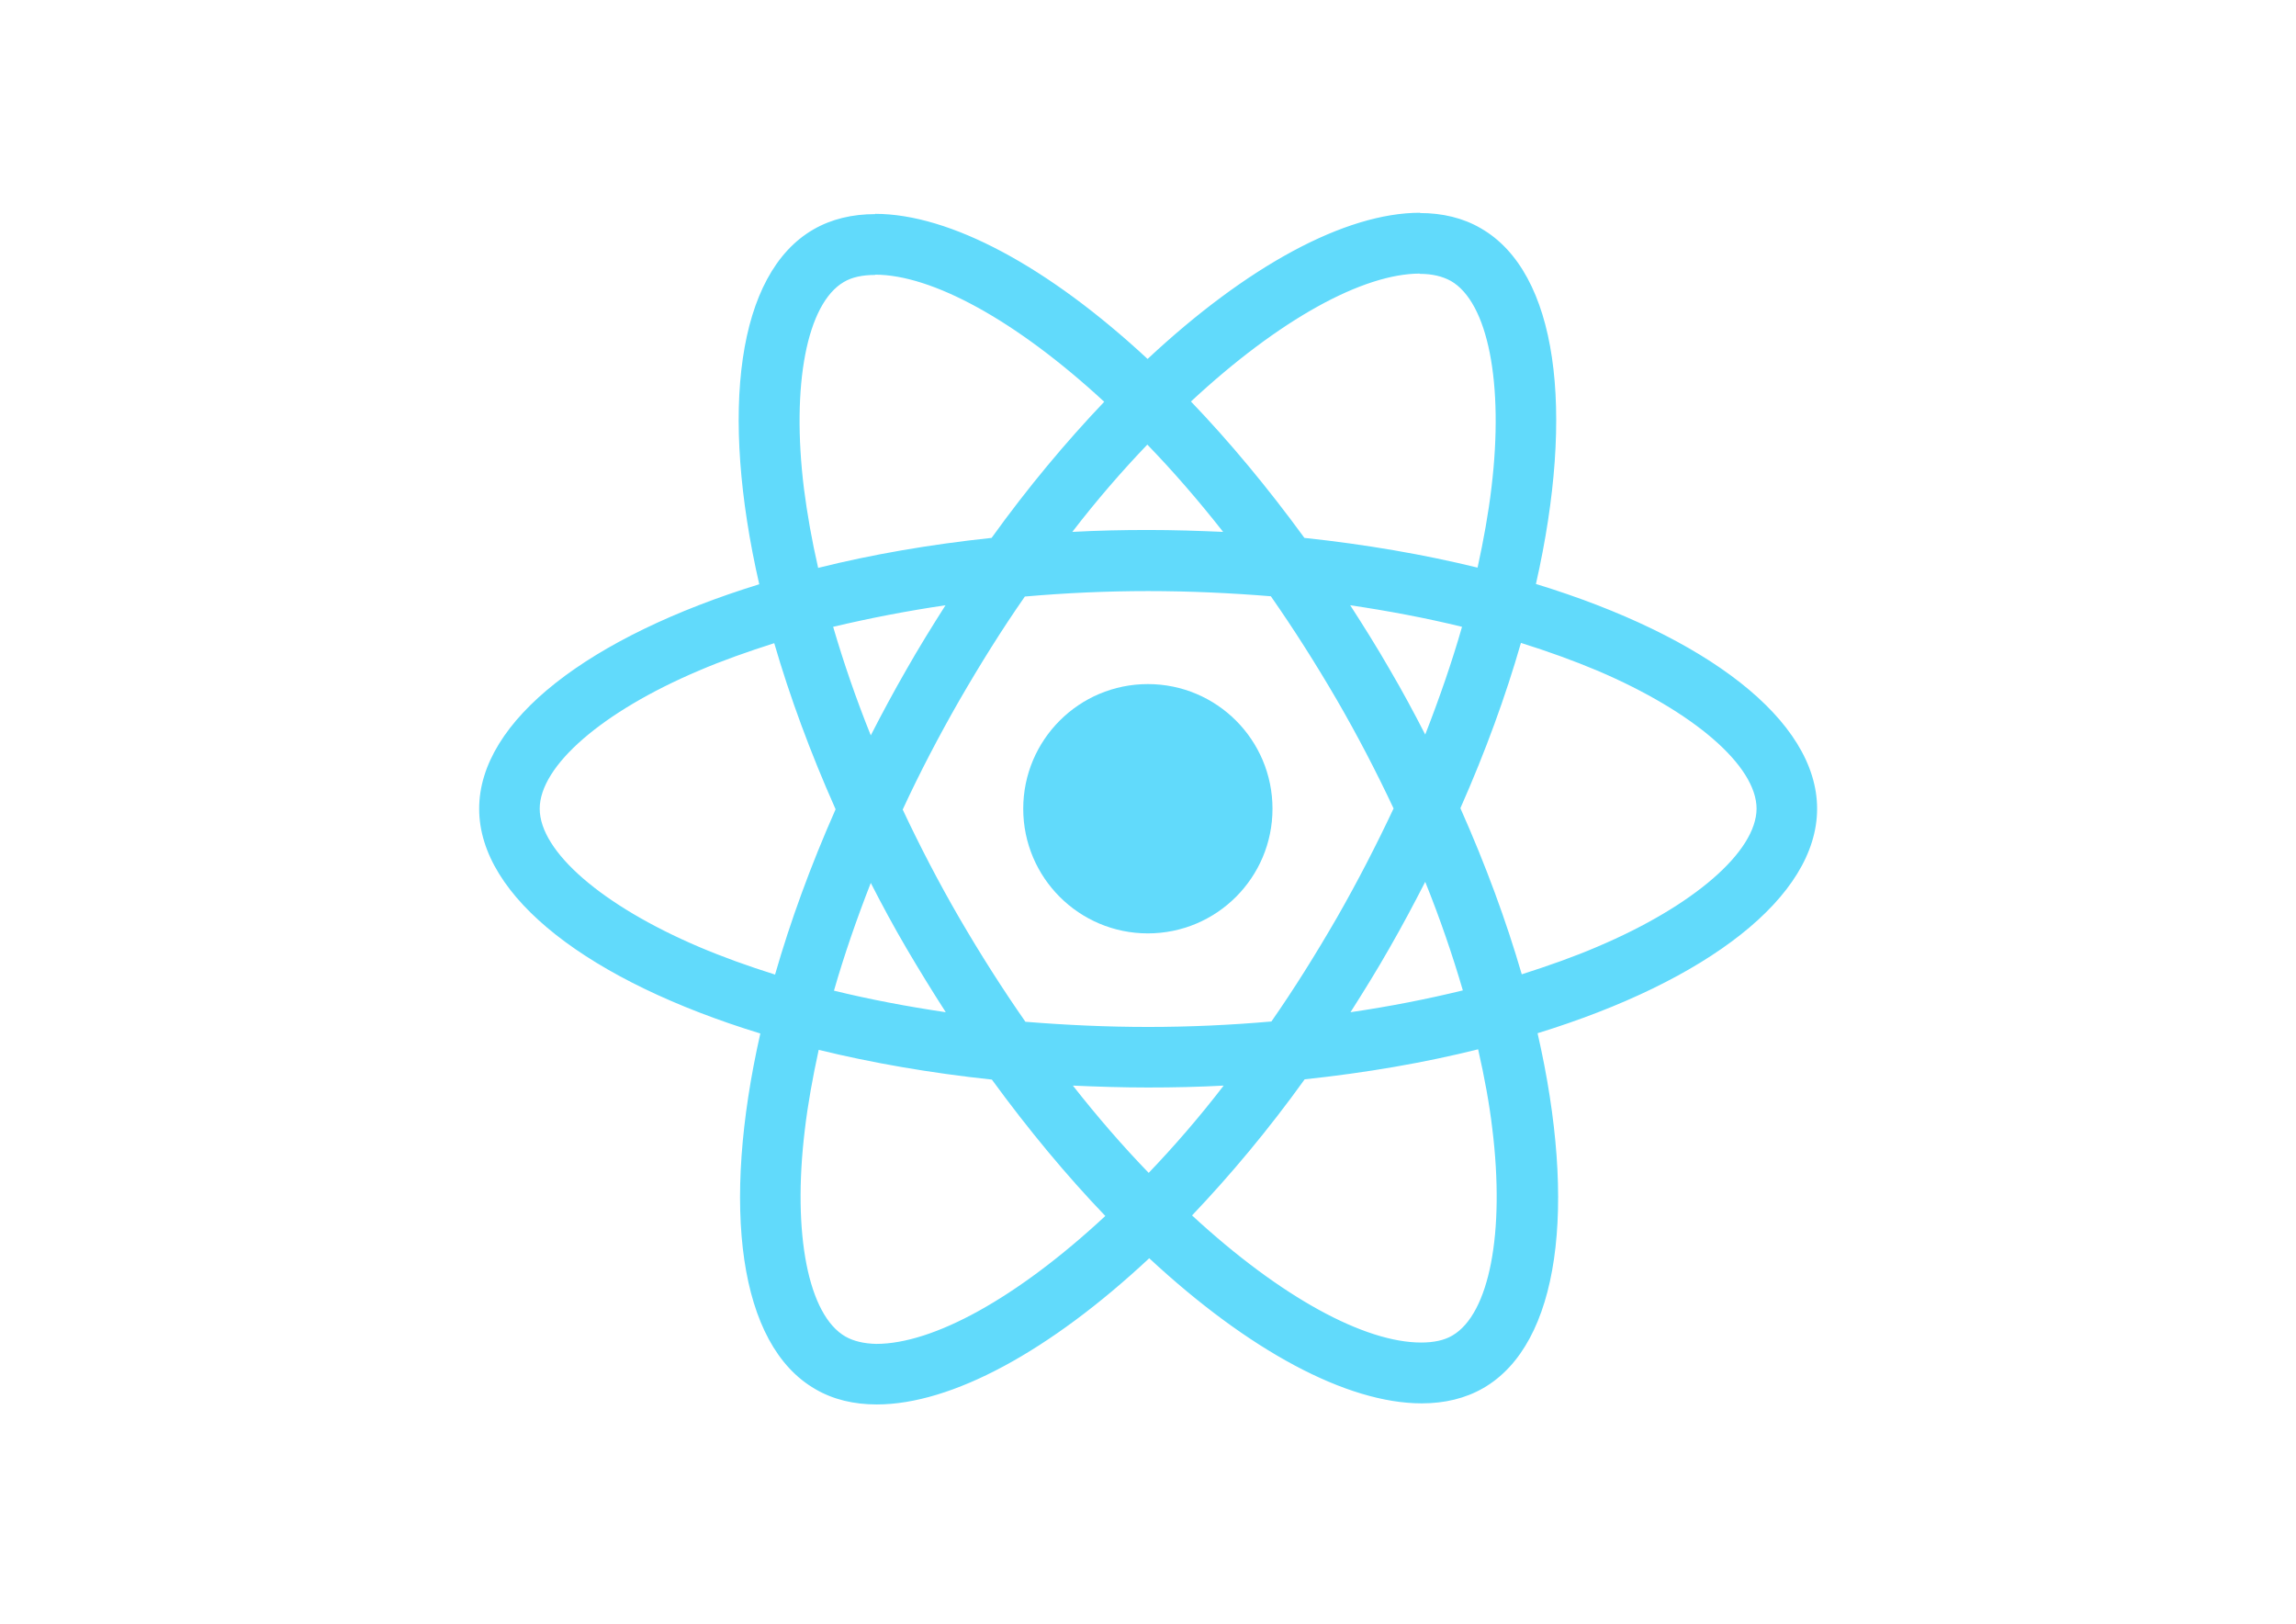
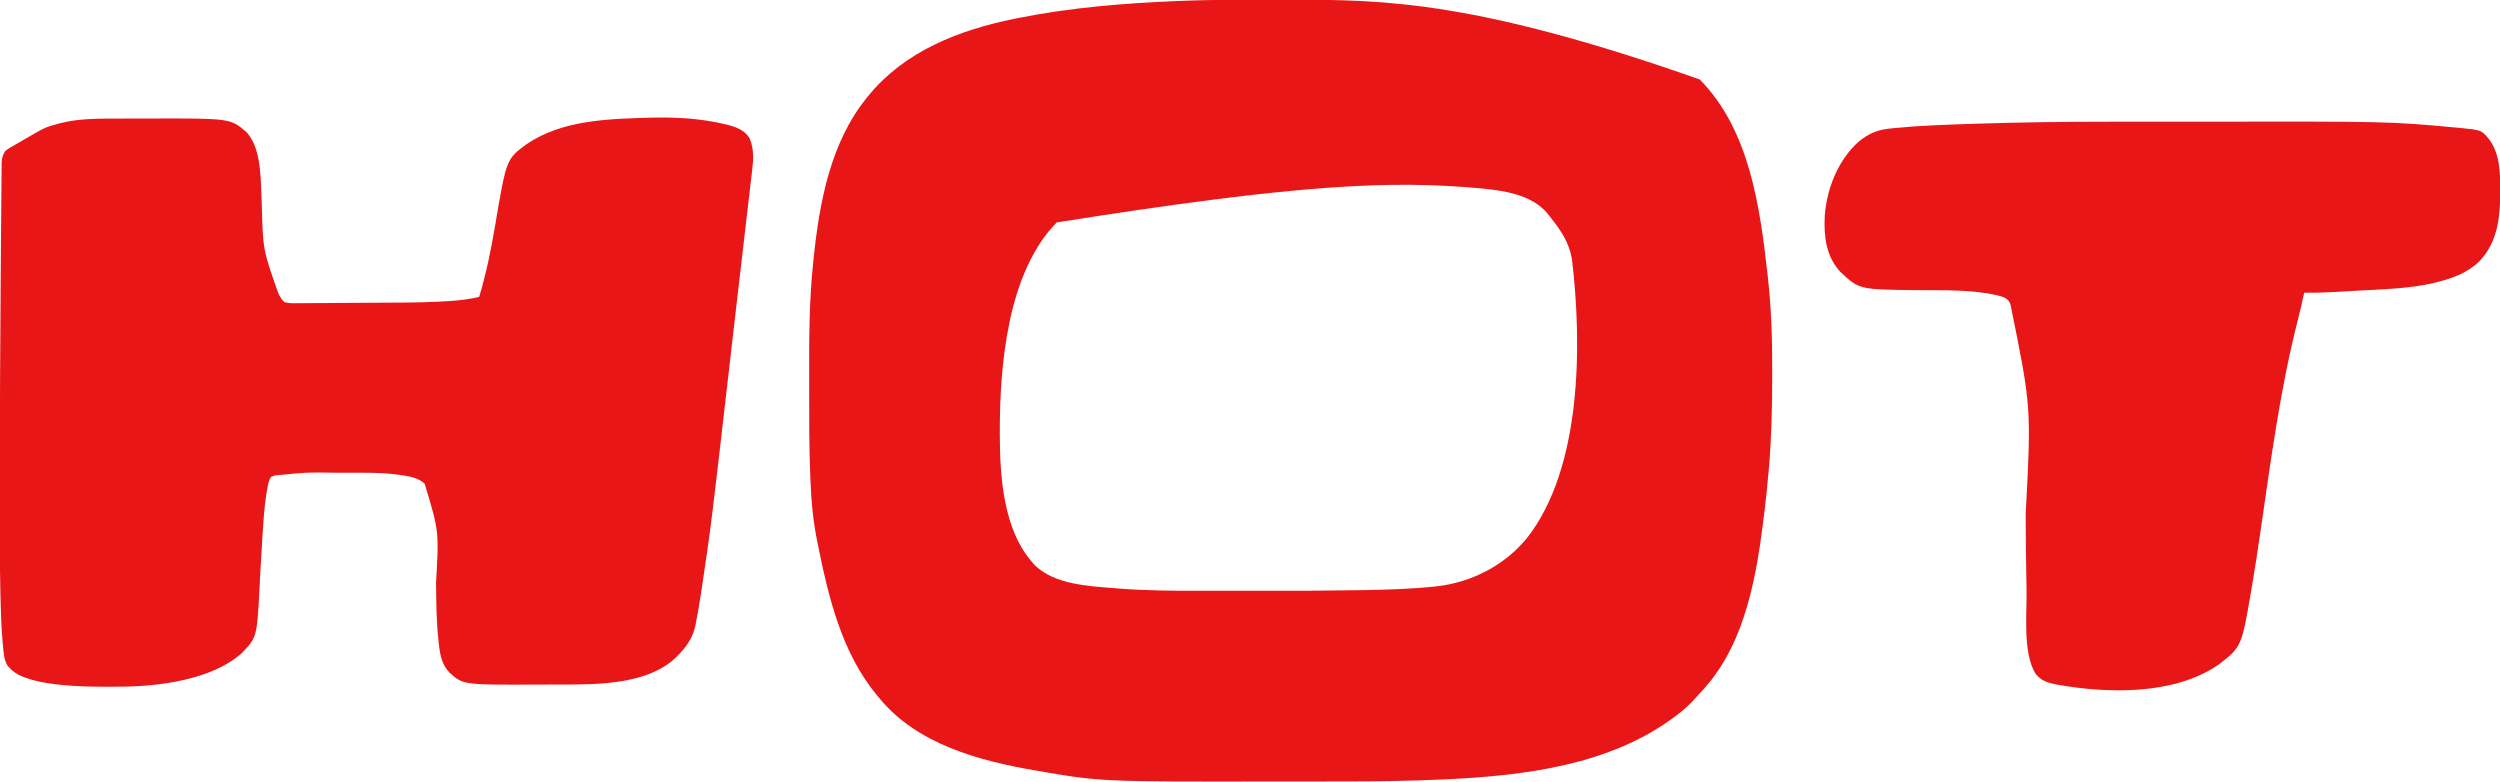
- <svg xmlns="http://www.w3.org/2000/svg" viewBox="0 0 841.9 595.3">
-   <g fill="#61DAFB">
-     <path d="M666.3 296.5c0-32.5-40.7-63.3-103.1-82.4 14.4-63.6 8-114.2-20.2-130.4-6.5-3.8-14.1-5.6-22.4-5.6v22.3c4.6 0 8.3.9 11.4 2.6 13.6 7.8 19.5 37.5 14.9 75.7-1.1 9.4-2.9 19.3-5.1 29.4-19.6-4.8-41-8.5-63.5-10.9-13.5-18.5-27.5-35.3-41.6-50 32.6-30.3 63.2-46.9 84-46.9V78c-27.5 0-63.5 19.6-99.9 53.6-36.4-33.8-72.4-53.2-99.9-53.2v22.3c20.7 0 51.4 16.5 84 46.6-14 14.7-28 31.4-41.3 49.9-22.6 2.4-44 6.1-63.6 11-2.3-10-4-19.7-5.2-29-4.7-38.2 1.1-67.9 14.6-75.8 3-1.8 6.9-2.6 11.5-2.6V78.5c-8.4 0-16 1.8-22.6 5.6-28.1 16.2-34.4 66.7-19.9 130.1-62.2 19.2-102.7 49.9-102.7 82.3 0 32.5 40.7 63.3 103.1 82.4-14.4 63.6-8 114.2 20.2 130.4 6.5 3.8 14.1 5.6 22.5 5.6 27.5 0 63.5-19.6 99.9-53.6 36.4 33.8 72.4 53.2 99.9 53.2 8.4 0 16-1.8 22.6-5.6 28.1-16.2 34.4-66.7 19.9-130.1 62-19.1 102.5-49.9 102.5-82.3zm-130.2-66.7c-3.7 12.9-8.3 26.2-13.5 39.5-4.1-8-8.4-16-13.1-24-4.6-8-9.5-15.8-14.4-23.4 14.2 2.1 27.9 4.7 41 7.9zm-45.8 106.5c-7.8 13.5-15.8 26.3-24.1 38.2-14.9 1.3-30 2-45.2 2-15.1 0-30.2-.7-45-1.9-8.3-11.9-16.4-24.6-24.2-38-7.6-13.1-14.5-26.4-20.8-39.8 6.2-13.4 13.2-26.8 20.7-39.9 7.8-13.5 15.8-26.3 24.1-38.2 14.9-1.3 30-2 45.2-2 15.1 0 30.2.7 45 1.9 8.3 11.9 16.4 24.6 24.2 38 7.6 13.1 14.5 26.4 20.8 39.8-6.3 13.4-13.2 26.8-20.7 39.9zm32.3-13c5.4 13.4 10 26.8 13.8 39.8-13.1 3.2-26.9 5.9-41.2 8 4.9-7.7 9.8-15.6 14.4-23.7 4.6-8 8.9-16.1 13-24.1zM421.2 430c-9.3-9.6-18.6-20.3-27.8-32 9 .4 18.2.7 27.5.7 9.4 0 18.7-.2 27.8-.7-9 11.7-18.3 22.4-27.5 32zm-74.4-58.9c-14.2-2.1-27.9-4.7-41-7.9 3.7-12.9 8.3-26.2 13.5-39.5 4.1 8 8.4 16 13.1 24 4.7 8 9.5 15.8 14.4 23.4zM420.7 163c9.3 9.6 18.6 20.3 27.8 32-9-.4-18.2-.7-27.5-.7-9.4 0-18.7.2-27.8.7 9-11.7 18.3-22.4 27.5-32zm-74 58.9c-4.9 7.7-9.8 15.6-14.4 23.7-4.6 8-8.9 16-13 24-5.4-13.4-10-26.8-13.8-39.8 13.1-3.1 26.9-5.8 41.2-7.9zm-90.5 125.2c-35.4-15.1-58.3-34.9-58.3-50.6 0-15.7 22.9-35.6 58.3-50.6 8.6-3.7 18-7 27.7-10.1 5.7 19.6 13.2 40 22.5 60.9-9.2 20.8-16.6 41.1-22.2 60.6-9.9-3.1-19.3-6.5-28-10.2zM310 490c-13.6-7.8-19.5-37.5-14.9-75.7 1.1-9.4 2.9-19.3 5.1-29.4 19.6 4.8 41 8.5 63.5 10.9 13.5 18.5 27.5 35.3 41.6 50-32.6 30.3-63.2 46.9-84 46.9-4.5-.1-8.3-1-11.3-2.7zm237.2-76.2c4.7 38.2-1.1 67.9-14.6 75.8-3 1.8-6.9 2.6-11.5 2.6-20.7 0-51.4-16.5-84-46.6 14-14.7 28-31.4 41.3-49.9 22.6-2.4 44-6.1 63.6-11 2.3 10.1 4.1 19.8 5.2 29.1zm38.5-66.7c-8.6 3.7-18 7-27.7 10.1-5.7-19.6-13.2-40-22.5-60.9 9.2-20.8 16.6-41.1 22.2-60.6 9.9 3.1 19.3 6.5 28.1 10.2 35.4 15.1 58.3 34.9 58.3 50.6-.1 15.7-23 35.6-58.4 50.6zM320.8 78.4z" />
-     <circle cx="420.9" cy="296.5" r="45.7" />
-     <path d="M520.5 78.1z" />
-   </g>
+ <svg xmlns="http://www.w3.org/2000/svg" version="1.1" width="2400" height="750">
+   <path d="M0 0 C2.314 -0.001 4.628 -0.003 6.942 -0.005 C15.119 -0.015 23.296 -0.019 31.472 -0.018 C38.104 -0.018 44.735 -0.025 51.367 -0.039 C139.759 -0.221 229.171 1.717 441.541 76.417 C489.428 124.694 499.409 198.879 506.666 263.417 C506.815 264.723 506.815 264.723 506.967 266.055 C510.293 295.603 511.231 325.008 511.171 354.713 C511.166 357.521 511.164 360.33 511.162 363.139 C511.128 392.572 510.455 421.834 507.854 451.167 C507.741 452.467 507.741 452.467 507.626 453.792 C506.573 465.942 505.318 478.06 503.854 490.167 C503.762 490.923 503.671 491.679 503.578 492.458 C496.513 550.621 486.339 615.976 445.854 661.167 C445.411 661.663 444.969 662.159 444.513 662.67 C441.342 666.214 438.138 669.727 434.854 673.167 C434.057 674.005 434.057 674.005 433.243 674.859 C429.046 679.171 424.593 682.923 419.791 686.542 C419.044 687.107 418.296 687.671 417.526 688.253 C355.448 734.676 273.837 744.72 198.479 748.292 C197.661 748.331 196.843 748.37 196 748.41 C164.176 749.88 132.361 750.33 100.508 750.335 C97.496 750.335 94.484 750.337 91.472 750.34 C80.837 750.349 70.202 750.353 59.567 750.353 C50.931 750.352 42.296 750.359 33.66 750.373 C-133.306 750.638 -133.306 750.638 -194.146 740.167 C-194.818 740.052 -195.49 739.937 -196.182 739.818 C-250.249 730.486 -309.883 714.655 -346.146 670.167 C-346.968 669.184 -347.789 668.2 -348.635 667.187 C-382.374 626.105 -394.885 573.139 -405.146 522.167 C-405.349 521.171 -405.349 521.171 -405.557 520.154 C-409.439 501.081 -411.33 482.223 -412.046 462.803 C-412.117 460.949 -412.192 459.096 -412.272 457.243 C-413.391 430.826 -413.334 404.398 -413.332 377.963 C-413.332 372.78 -413.339 367.597 -413.352 362.415 C-413.449 325.105 -413.335 287.807 -409.334 250.667 C-409.25 249.863 -409.167 249.059 -409.08 248.23 C-403.483 194.592 -393.028 137.186 -358.146 94.167 C-357.486 93.346 -357.486 93.346 -356.812 92.509 C-321.803 49.305 -269.408 28.936 -216.146 18.167 C-214.919 17.919 -213.692 17.67 -212.428 17.414 C-162.297 7.446 -111.16 3.245 -60.146 1.167 C-59.173 1.127 -58.199 1.086 -57.196 1.044 C-38.126 0.266 -19.083 0.003 0 0 Z M-175.717 213.687 C-222.975 261.933 -230.416 351.001 -230.334 414.667 C-230.333 415.544 -230.333 416.42 -230.332 417.323 C-230.256 458.053 -227.003 509.344 -198.146 541.167 C-197.651 541.718 -197.156 542.268 -196.646 542.835 C-177.496 561.437 -144.799 562.81 -119.834 564.855 C-119.106 564.916 -118.377 564.976 -117.627 565.039 C-91.911 567.144 -66.158 567.322 -40.376 567.302 C-36.068 567.299 -31.759 567.301 -27.451 567.303 C-20.2 567.305 -12.949 567.302 -5.697 567.298 C1.627 567.293 8.951 567.293 16.275 567.298 C66.721 567.357 66.721 567.357 117.162 566.718 C118.645 566.689 118.645 566.689 120.158 566.658 C142.575 566.194 165.116 565.625 187.42 563.202 C188.141 563.125 188.862 563.047 189.605 562.967 C222.898 559.154 254.388 542.751 275.662 516.808 C328.443 449.676 328.76 331.256 318.979 249.417 C316.289 232.654 308.125 221.267 297.854 208.167 C297.137 207.248 296.42 206.329 295.682 205.382 C279.91 186.384 252.712 183.051 229.6 180.824 C145.166 173.385 58.873 176.439 -175.717 213.687 Z " fill="#E81616" transform="translate(1190.146,-0.1672571)" />
+   <path d="M0 0 C23.18 -0.6 46.991 0.778 69.599 6.071 C70.271 6.228 70.943 6.385 71.636 6.547 C80.152 8.634 89.219 11.666 94.037 19.508 C99.109 31.074 97.678 42.043 96.217 54.307 C96.068 55.597 95.919 56.887 95.766 58.217 C95.357 61.765 94.941 65.313 94.523 68.86 C94.073 72.686 93.631 76.513 93.188 80.34 C92.322 87.813 91.45 95.284 90.576 102.756 C89.449 112.386 88.33 122.017 87.21 131.647 C86.794 135.23 86.378 138.813 85.961 142.396 C85.857 143.289 85.753 144.181 85.647 145.101 C84.903 151.495 84.158 157.89 83.413 164.284 C80.668 187.831 77.949 211.38 75.25 234.933 C57.323 391.376 57.323 391.376 48.224 452.258 C48.066 453.32 47.908 454.382 47.745 455.475 C46.234 465.544 44.599 475.577 42.572 485.555 C42.422 486.315 42.272 487.075 42.117 487.857 C39.621 499.654 33.106 508.686 24.599 517.071 C24.059 517.621 23.519 518.172 22.962 518.739 C-3.847 543.928 -50.684 544.222 -85.139 544.239 C-86.715 544.242 -88.29 544.245 -89.865 544.249 C-93.15 544.255 -96.435 544.257 -99.72 544.256 C-103.029 544.256 -106.338 544.263 -109.647 544.277 C-180.965 544.567 -180.965 544.567 -194.065 532.543 C-201.278 524.993 -203.048 515.303 -204.088 505.258 C-204.205 504.287 -204.322 503.316 -204.442 502.315 C-206.522 483.804 -206.555 465.126 -206.789 446.523 C-203.947 396.887 -203.947 396.887 -217.745 351.399 C-223.64 346.068 -230.938 344.537 -238.526 343.446 C-239.292 343.325 -240.057 343.203 -240.846 343.079 C-253.385 341.181 -265.939 340.909 -278.592 340.903 C-280.23 340.9 -281.867 340.896 -283.505 340.893 C-286.921 340.887 -290.337 340.885 -293.754 340.885 C-297.214 340.886 -300.675 340.879 -304.135 340.865 C-330.856 340.488 -330.856 340.488 -357.401 343.071 C-358.116 343.137 -358.831 343.202 -359.568 343.27 C-362.039 343.535 -362.039 343.535 -365.401 345.071 C-367.149 347.908 -367.771 350.823 -368.401 354.071 C-368.557 354.828 -368.713 355.586 -368.874 356.366 C-369.311 358.71 -369.665 361.053 -369.995 363.415 C-370.119 364.28 -370.244 365.146 -370.372 366.037 C-371.638 375.189 -372.318 384.355 -372.901 393.571 C-373.023 395.4 -373.146 397.229 -373.27 399.058 C-373.972 409.597 -374.579 420.141 -375.151 430.688 C-375.245 432.407 -375.245 432.407 -375.342 434.161 C-375.648 439.746 -375.946 445.33 -376.223 450.917 C-378.728 498.995 -378.728 498.995 -393.737 514.481 C-422.508 539.667 -472.638 546.087 -509.631 546.274 C-511.044 546.284 -511.044 546.284 -512.485 546.295 C-515.519 546.312 -518.554 546.318 -521.588 546.321 C-522.627 546.322 -523.666 546.323 -524.736 546.325 C-538.008 546.321 -551.187 546.047 -564.401 544.758 C-565.618 544.641 -566.835 544.523 -568.089 544.402 C-579.175 543.192 -590.459 541.489 -600.963 537.633 C-602.058 537.243 -603.152 536.852 -604.28 536.45 C-609.055 534.34 -613.213 531.716 -616.651 527.758 C-617.13 527.226 -617.61 526.694 -618.104 526.145 C-621.532 520.663 -621.888 514.11 -622.463 507.821 C-622.58 506.676 -622.58 506.676 -622.7 505.508 C-624.169 490.261 -624.579 474.904 -624.953 459.597 C-624.984 458.347 -624.984 458.347 -625.016 457.072 C-625.438 440.056 -625.564 423.047 -625.568 406.027 C-625.569 402.726 -625.574 399.425 -625.578 396.123 C-625.592 385.185 -625.592 374.246 -625.589 363.307 C-625.588 360.439 -625.588 357.57 -625.588 354.702 C-625.584 286.106 -625.237 217.512 -624.678 148.918 C-624.607 140.183 -624.543 131.447 -624.483 122.712 C-624.408 112.023 -624.322 101.334 -624.222 90.645 C-624.17 85.148 -624.123 79.651 -624.088 74.153 C-624.056 69.094 -624.01 64.035 -623.953 58.976 C-623.935 57.138 -623.921 55.3 -623.913 53.462 C-623.902 50.965 -623.872 48.468 -623.838 45.971 C-623.839 45.251 -623.839 44.532 -623.84 43.79 C-623.751 39.174 -622.835 35.992 -620.401 32.071 C-617.804 30.032 -617.804 30.032 -614.694 28.231 C-614.132 27.901 -613.57 27.571 -612.991 27.231 C-611.199 26.183 -609.394 25.159 -607.588 24.133 C-606.419 23.45 -605.25 22.766 -604.083 22.081 C-582.095 9.268 -582.095 9.268 -570.963 6.258 C-569.902 5.96 -569.902 5.96 -568.819 5.656 C-550.824 0.813 -531.838 0.911 -513.327 0.903 C-511.509 0.9 -509.692 0.896 -507.875 0.893 C-504.081 0.887 -500.286 0.885 -496.491 0.885 C-492.663 0.886 -488.834 0.879 -485.005 0.865 C-404.055 0.58 -404.055 0.58 -388.588 14.133 C-373.794 30.32 -375.237 61.518 -374.14 82.164 C-373.02 126.732 -373.02 126.732 -358.401 168.071 C-358.057 168.816 -357.712 169.561 -357.358 170.329 C-355.937 173.021 -354.62 174.975 -352.401 177.071 C-348.031 178.396 -343.79 178.23 -339.252 178.124 C-337.911 178.125 -336.57 178.13 -335.228 178.138 C-331.587 178.149 -327.949 178.104 -324.308 178.049 C-320.467 178 -316.625 178.001 -312.783 177.996 C-306.307 177.98 -299.831 177.931 -293.354 177.86 C-284.331 177.76 -275.307 177.721 -266.283 177.694 C-259.939 177.673 -253.596 177.636 -247.252 177.597 C-245.74 177.587 -244.229 177.578 -242.717 177.57 C-226.757 177.479 -210.85 177.182 -194.92 176.14 C-193.701 176.061 -192.482 175.981 -191.226 175.899 C-182.461 175.269 -173.952 174.12 -165.401 172.071 C-158.507 149.373 -153.979 126.581 -150.026 103.231 C-139.296 39.892 -139.296 39.892 -120.307 25.77 C-85.558 1.909 -40.709 1.2 0 0 Z " fill="#E81616" transform="translate(625.4009,112.9292)" />
+   <path d="M0 0 C3.637 -0.001 7.273 -0.003 10.91 -0.005 C23.775 -0.015 36.64 -0.019 49.505 -0.018 C59.918 -0.018 70.331 -0.025 80.744 -0.039 C267.935 -0.285 267.935 -0.285 331.9 5.605 C333.117 5.715 334.334 5.825 335.587 5.938 C356.421 8.073 356.421 8.073 363.275 16.167 C374.027 30.035 374.509 48.048 374.525 64.855 C374.526 65.586 374.527 66.318 374.528 67.071 C374.506 91.397 372.092 115.507 354.545 133.956 C343.068 145.137 328.523 150.361 313.275 154.167 C312.143 154.453 311.012 154.74 309.846 155.034 C286.222 160.327 261.35 160.898 237.241 162.227 C234.176 162.399 231.111 162.578 228.046 162.758 C225.034 162.934 222.021 163.105 219.009 163.275 C217.6 163.355 216.192 163.436 214.784 163.518 C205.264 164.069 195.807 164.262 186.275 164.167 C186.034 165.278 185.794 166.389 185.545 167.533 C183.893 175.092 182.195 182.627 180.267 190.12 C163.132 256.774 154.222 325.846 144.258 393.88 C141.69 411.415 139.06 428.932 136.076 446.402 C135.956 447.111 135.835 447.82 135.711 448.55 C126.239 504.132 126.239 504.132 104.295 521.074 C61.815 550.529 -1.746 549.125 -50.972 540.405 C-59.423 538.751 -66.072 536.933 -71.568 530.046 C-84.167 509.573 -79.742 471.729 -80.252 448.113 C-80.273 447.166 -80.294 446.22 -80.316 445.246 C-80.812 422.459 -80.947 399.67 -81.089 376.879 C-75.616 274.027 -75.616 274.027 -95.725 175.167 C-96.022 174.496 -96.32 173.824 -96.627 173.132 C-99.388 168.619 -104.58 167.616 -109.39 166.429 C-134.49 160.889 -161.161 161.952 -186.685 161.69 C-240.998 161.11 -240.998 161.11 -259.299 143.863 C-272.918 128.73 -274.939 109.692 -273.948 90.129 C-271.971 63.887 -260.874 36.117 -240.74 18.566 C-231.284 11.197 -223.122 7.706 -211.225 6.542 C-210.084 6.423 -208.944 6.304 -207.769 6.181 C-183.206 3.729 -158.572 2.917 -133.912 2.105 C-132.707 2.064 -131.503 2.024 -130.261 1.983 C-86.851 0.553 -43.433 0.005 0 0 Z " fill="#E81616" transform="translate(2025.725,116.8327)" />
</svg>
